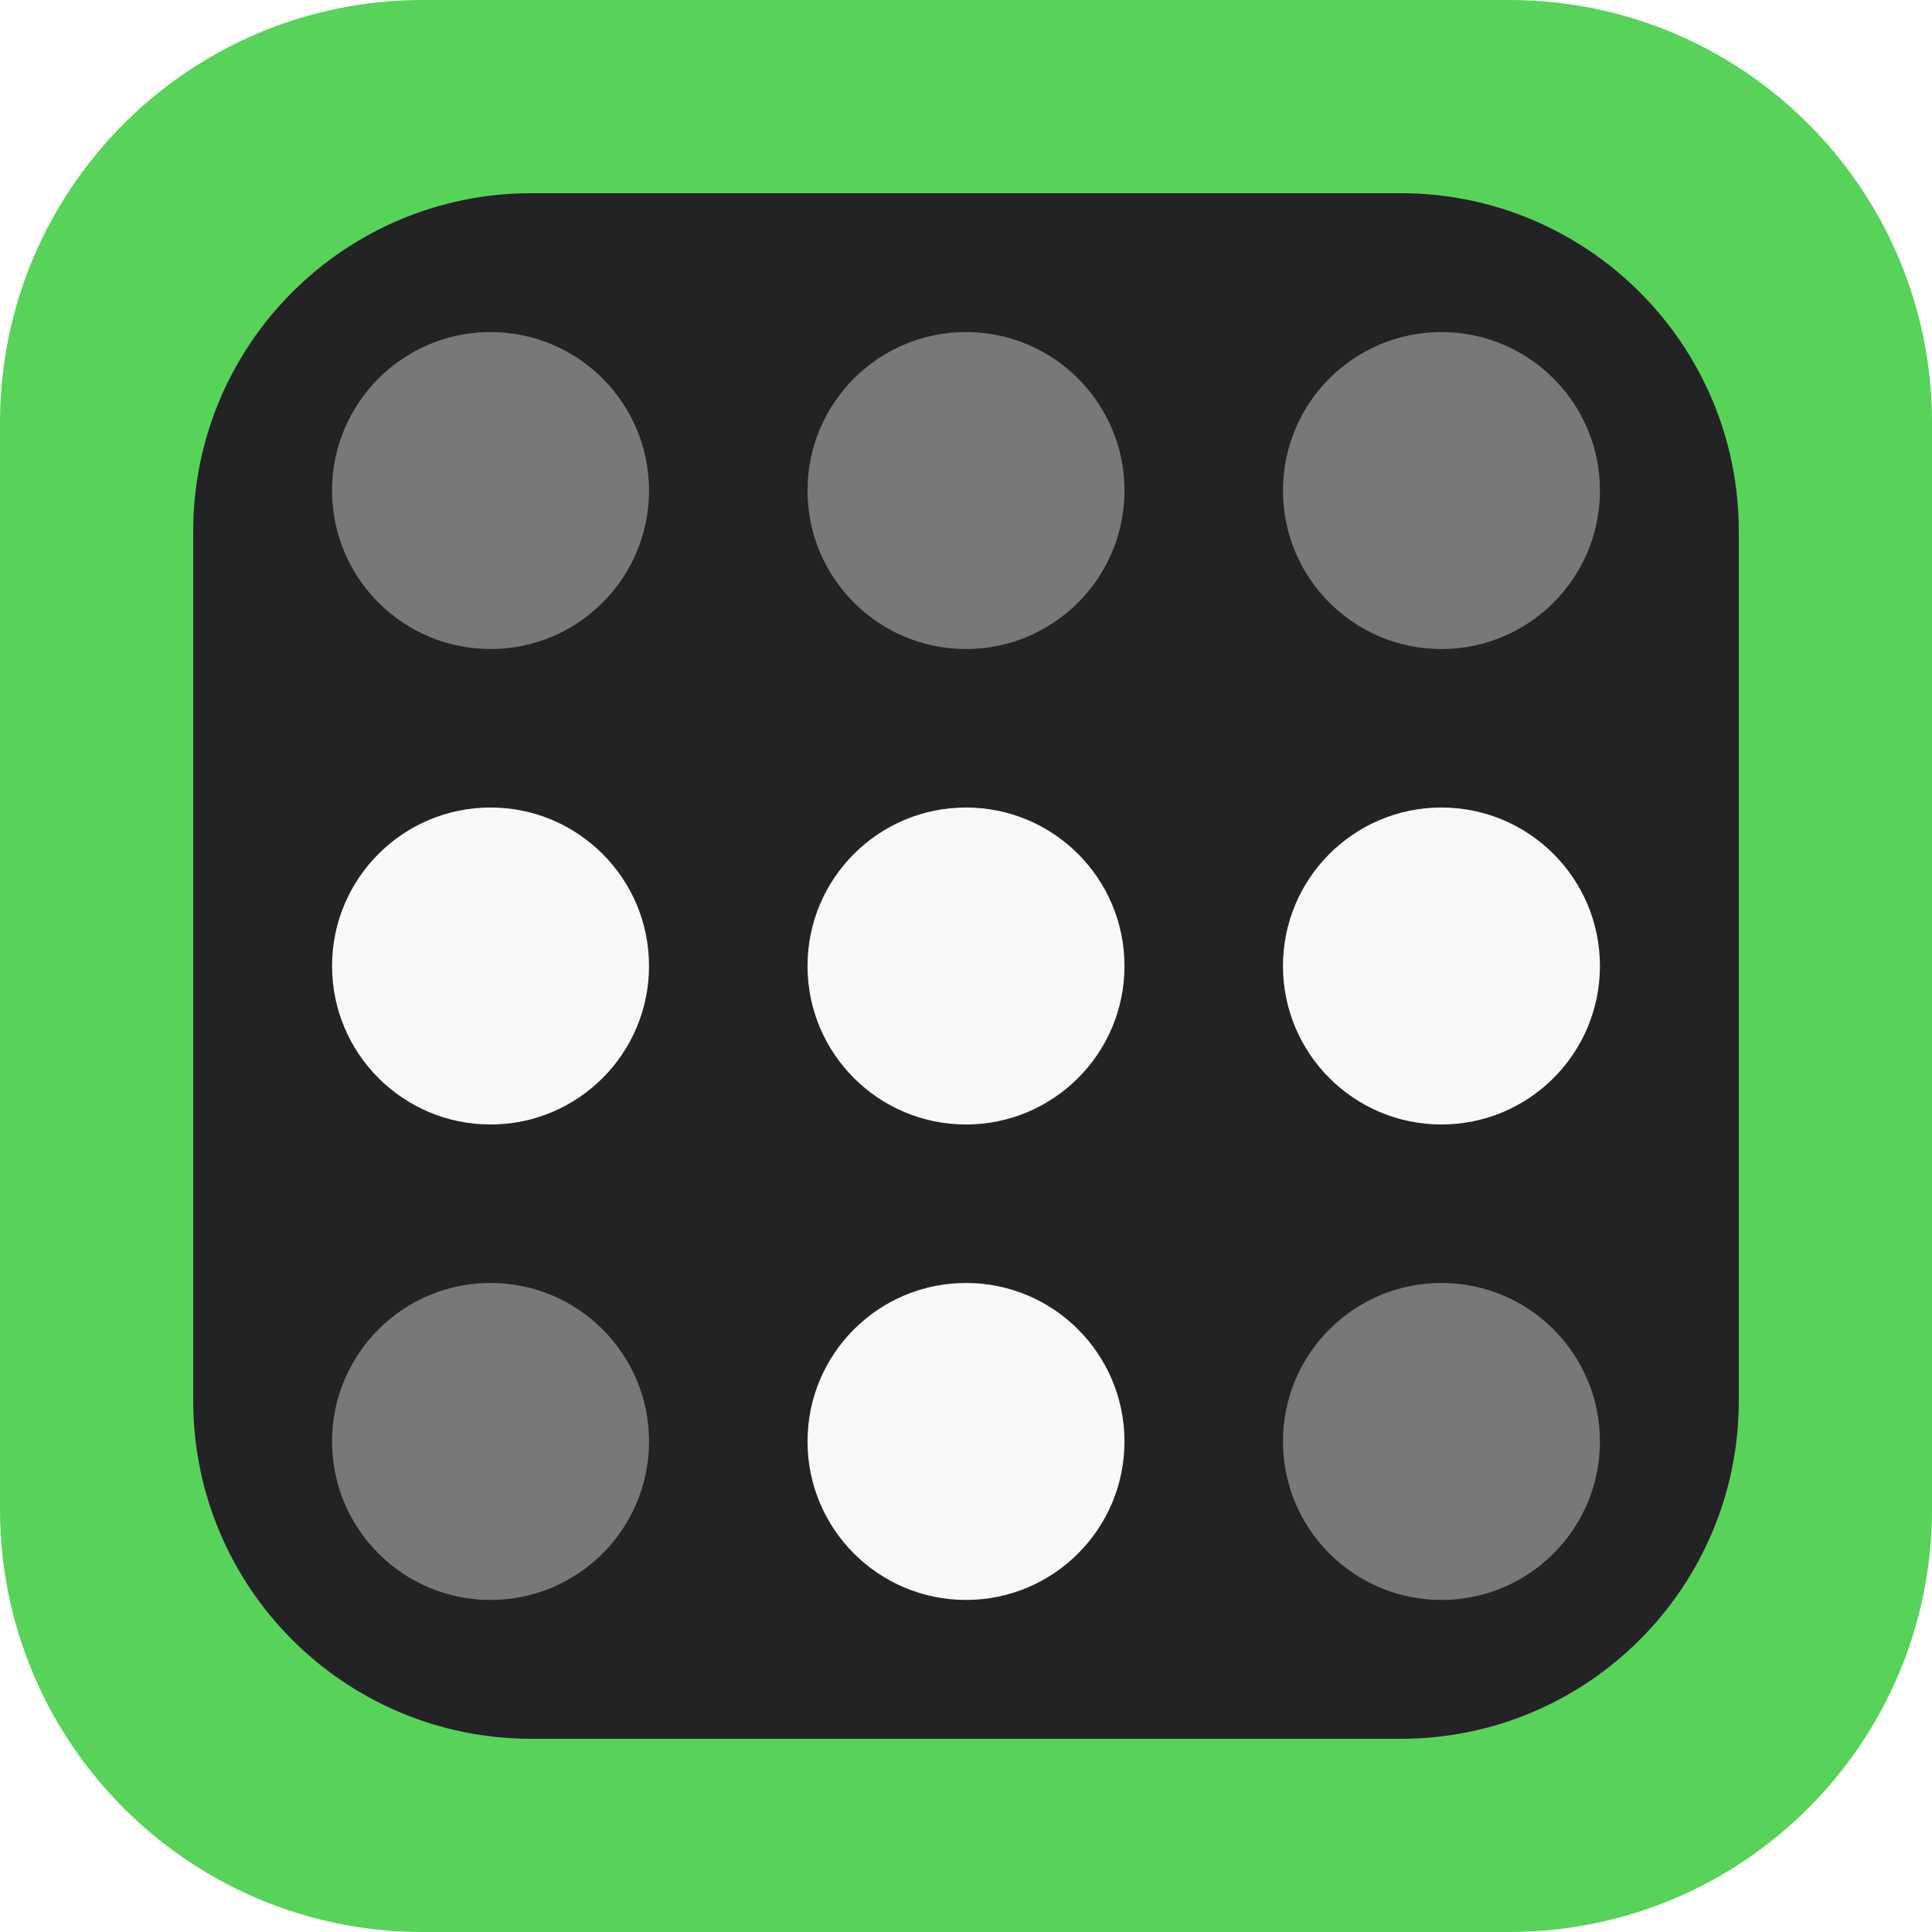
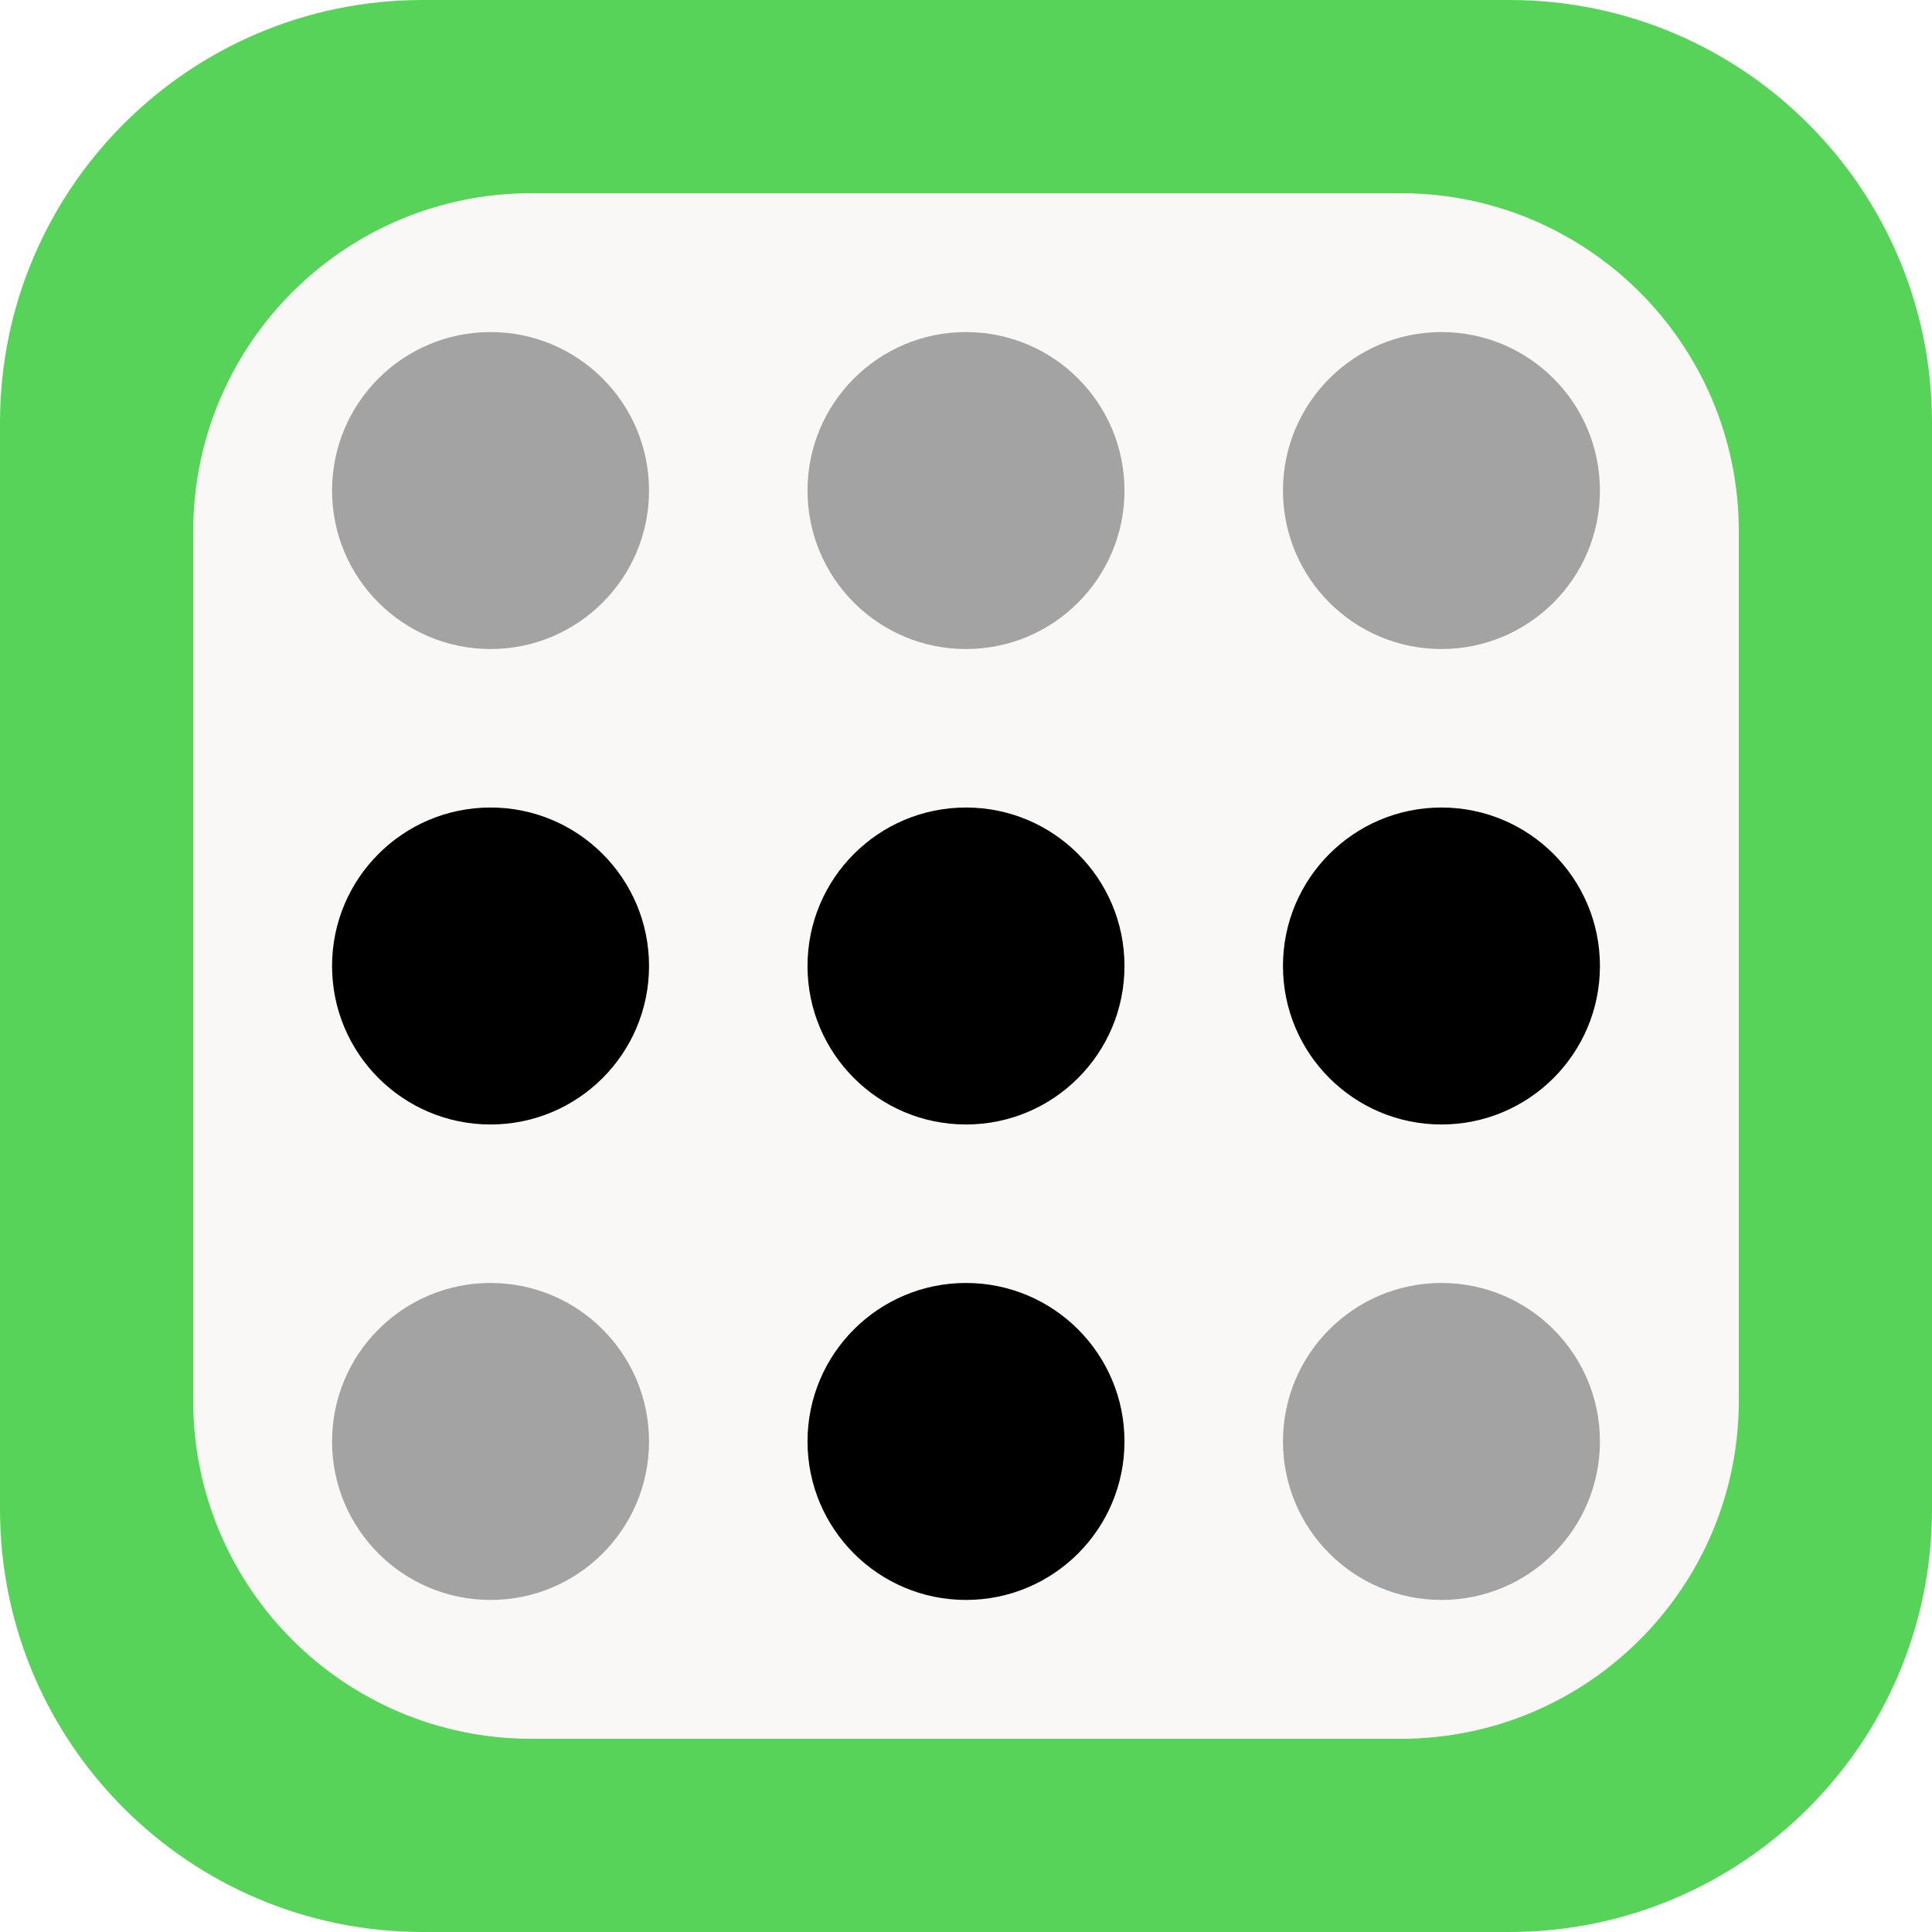
<svg xmlns="http://www.w3.org/2000/svg" width="64" height="64" viewBox="0 0 64 64" fill="none" version="1.1" id="svg22">
  <defs id="defs26">
    <linearGradient id="linearGradient1636">
      <stop style="stop-color:#000000;stop-opacity:1;" offset="0" id="stop1634" />
    </linearGradient>
  </defs>
  <rect width="64" height="64" rx="14" fill="#232325" id="rect2-3" style="display:inline;fill:#01bd04;fill-opacity:0.653;stroke:none;stroke-width:4.6;stroke-linecap:square;stroke-dasharray:none;stroke-opacity:1;paint-order:markers stroke fill" x="0" y="0" />
-   <rect width="51.2" height="51.2" rx="11.2" fill="#232325" id="rect2" style="display:inline;opacity:1;stroke:none;stroke-width:3.68;stroke-linecap:square;stroke-dasharray:none;stroke-opacity:0;paint-order:fill markers stroke" x="6.4" y="6.4" />
-   <circle cx="16.25" cy="32" r="5.25" fill="#FAF8F6" id="circle4" />
-   <circle cx="32" cy="32" r="5.25" fill="#FAF8F6" id="circle6" />
-   <circle opacity="0.4" cx="16.25" cy="47.75" r="5.25" fill="#FAF8F6" id="circle8" />
-   <circle opacity="0.4" cx="47.75" cy="47.75" r="5.25" fill="#FAF8F6" id="circle10" />
-   <circle cx="32" cy="47.75" r="5.25" fill="#FAF8F6" id="circle12" />
-   <circle cx="47.75" cy="32" r="5.25" fill="#FAF8F6" id="circle14" />
-   <circle opacity="0.4" cx="16.25" cy="16.25" r="5.25" fill="#FAF8F6" id="circle16" />
-   <circle opacity="0.4" cx="32" cy="16.25" r="5.25" fill="#FAF8F6" id="circle18" />
-   <circle opacity="0.4" cx="47.75" cy="16.25" r="5.25" fill="#FAF8F6" id="circle20" />
+   <rect width="51.2" height="51.2" rx="11.2" fill="#232325" id="rect2" style="display:inline;opacity:1;stroke:none;stroke-width:3.68;stroke-linecap:square;stroke-dasharray:none;stroke-opacity:0;paint-order:fill markers stroke;fill:#faf8f6;fill-opacity:1" x="6.4" y="6.4" />
+   <circle cx="16.25" cy="32" r="5.25" fill="#FAF8F6" id="circle4" style="fill:#000000;fill-opacity:1" />
+   <circle cx="32" cy="32" r="5.25" fill="#FAF8F6" id="circle6" style="fill:#000000;fill-opacity:1" />
+   <circle opacity="0.4" cx="16.25" cy="47.75" r="5.25" fill="#FAF8F6" id="circle8" style="fill:#232325;fill-opacity:1" />
+   <circle opacity="0.4" cx="47.75" cy="47.75" r="5.25" fill="#FAF8F6" id="circle10" style="fill:#232325;fill-opacity:1" />
+   <circle cx="32" cy="47.75" r="5.25" fill="#FAF8F6" id="circle12" style="fill:#000000;fill-opacity:1" />
+   <circle cx="47.75" cy="32" r="5.25" fill="#FAF8F6" id="circle14" style="fill:#000000;fill-opacity:1" />
+   <circle opacity="0.4" cx="16.25" cy="16.25" r="5.25" fill="#FAF8F6" id="circle16" style="fill:#232325;fill-opacity:1" />
+   <circle opacity="0.4" cx="32" cy="16.25" r="5.25" fill="#FAF8F6" id="circle18" style="fill:#232325;fill-opacity:1" />
+   <circle opacity="0.4" cx="47.75" cy="16.25" r="5.25" fill="#FAF8F6" id="circle20" style="fill:#232325;fill-opacity:1" />
</svg>
